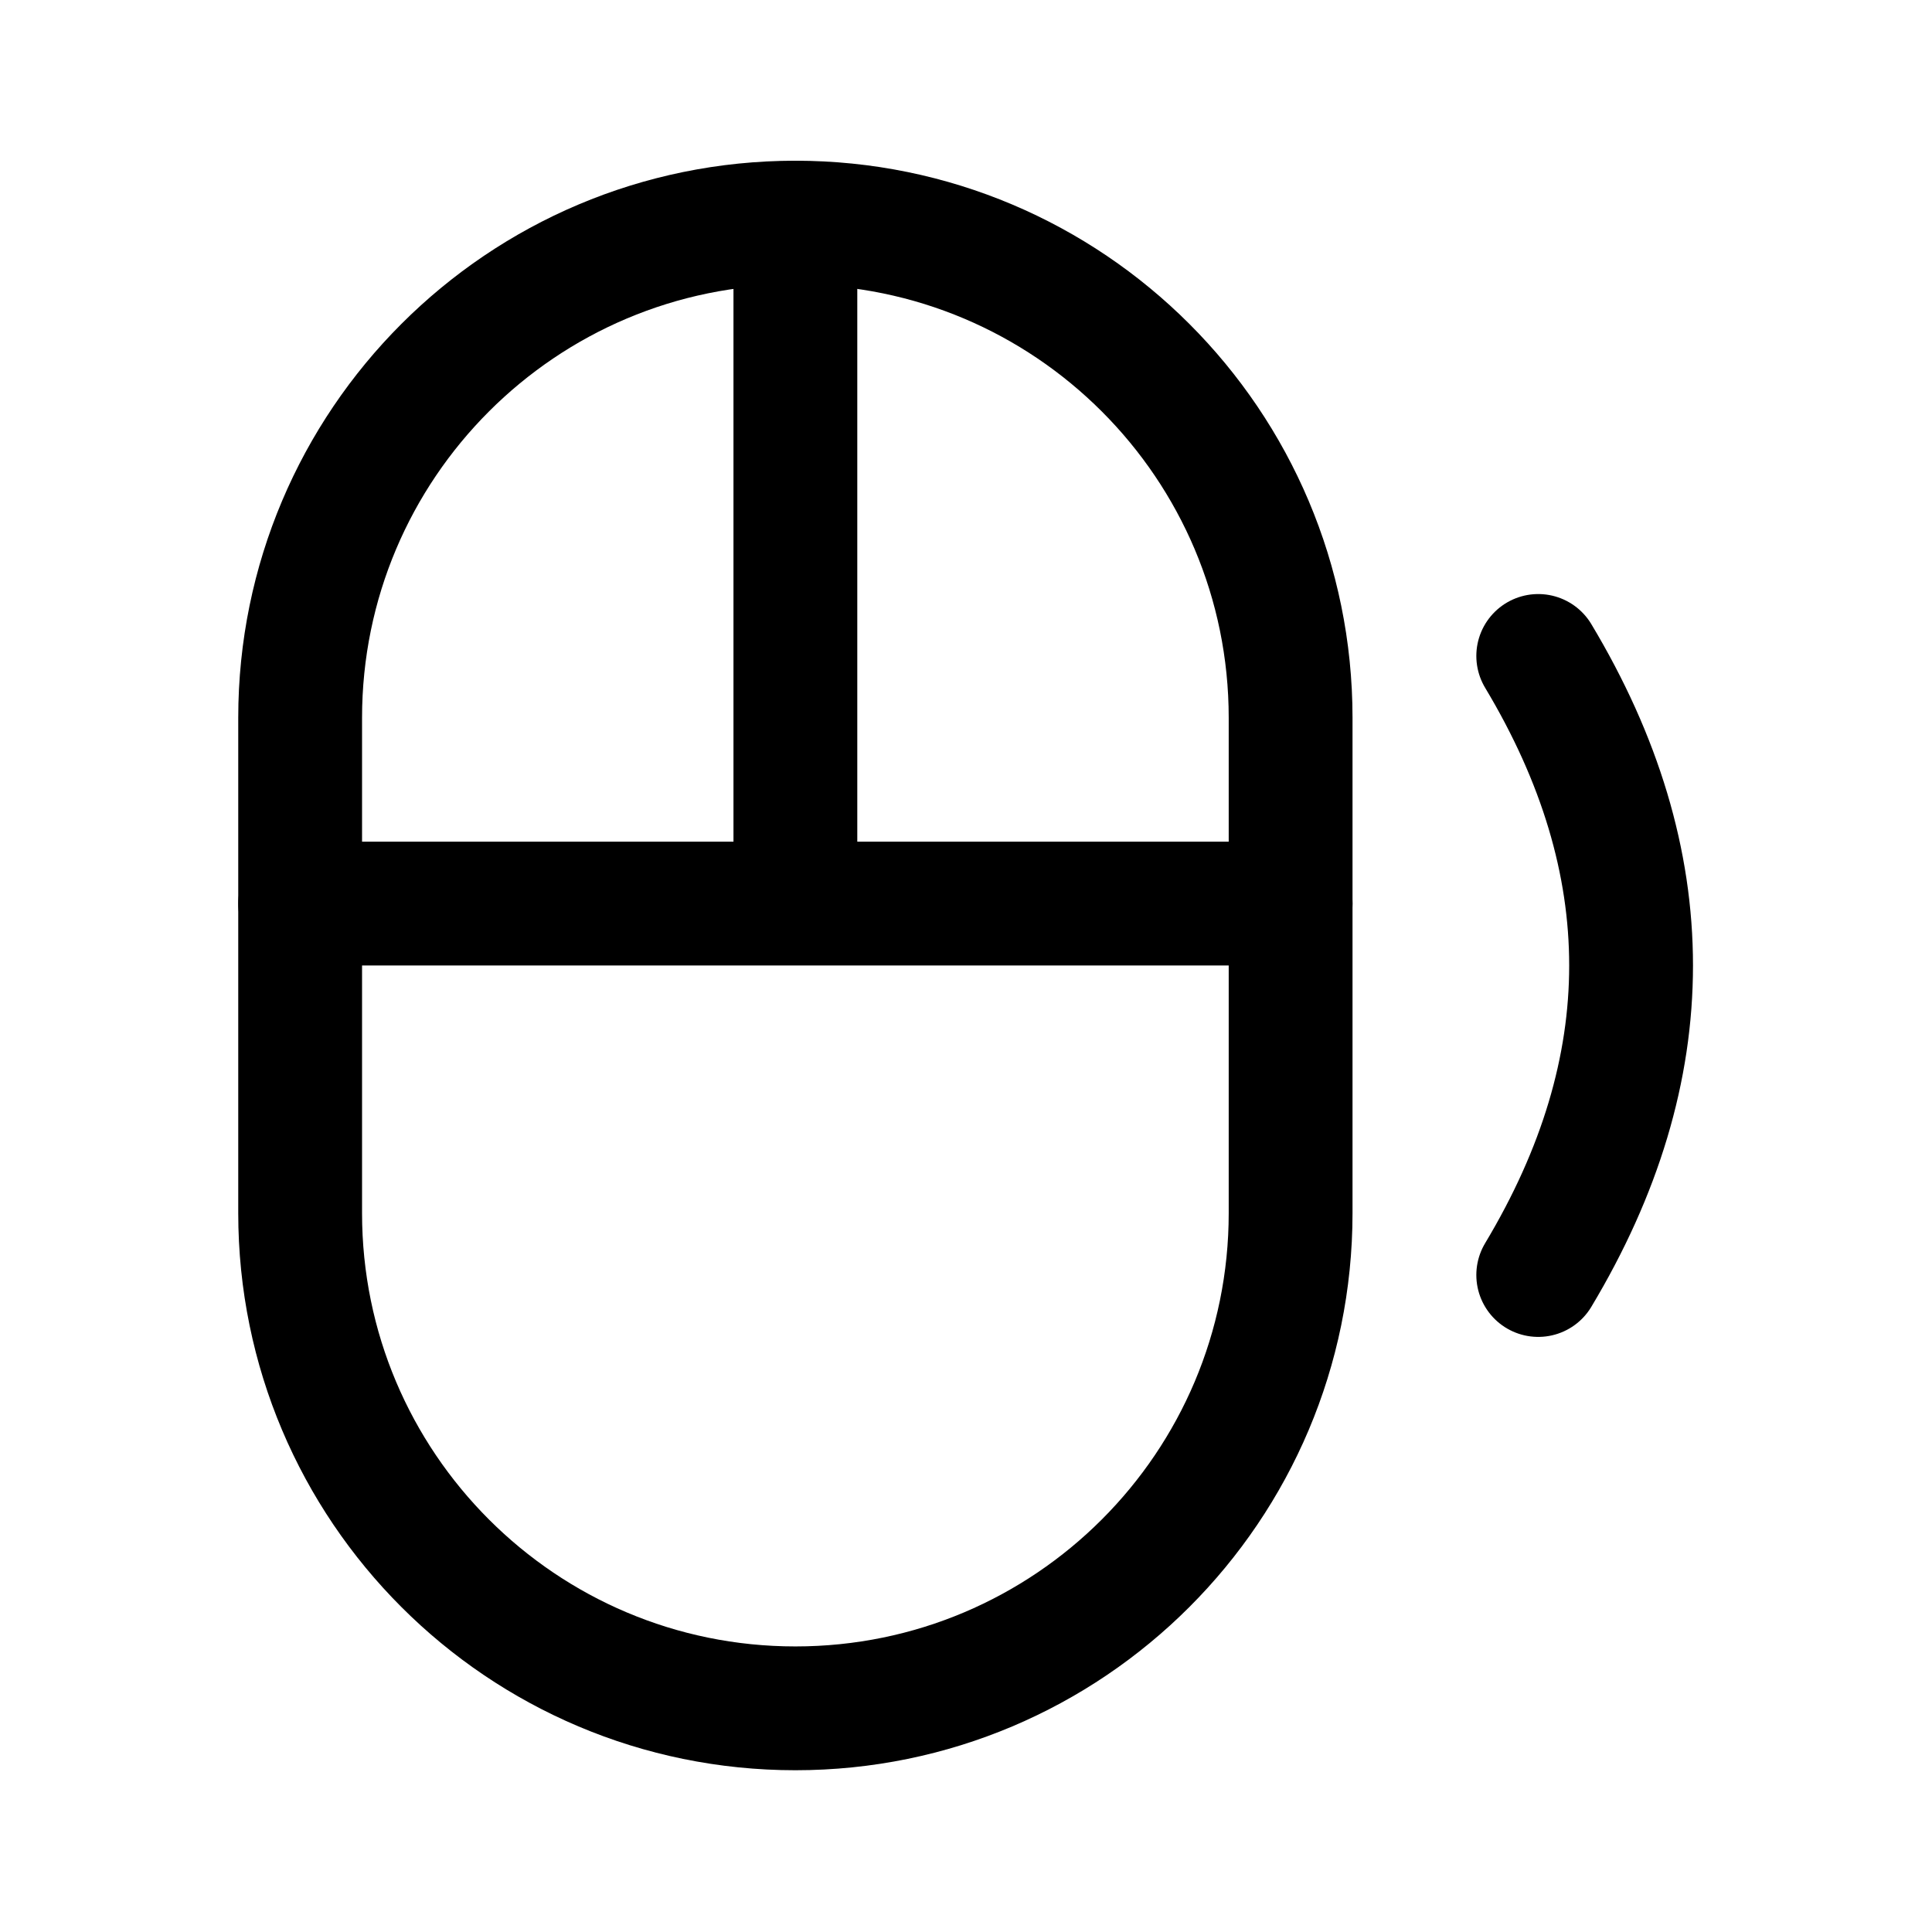
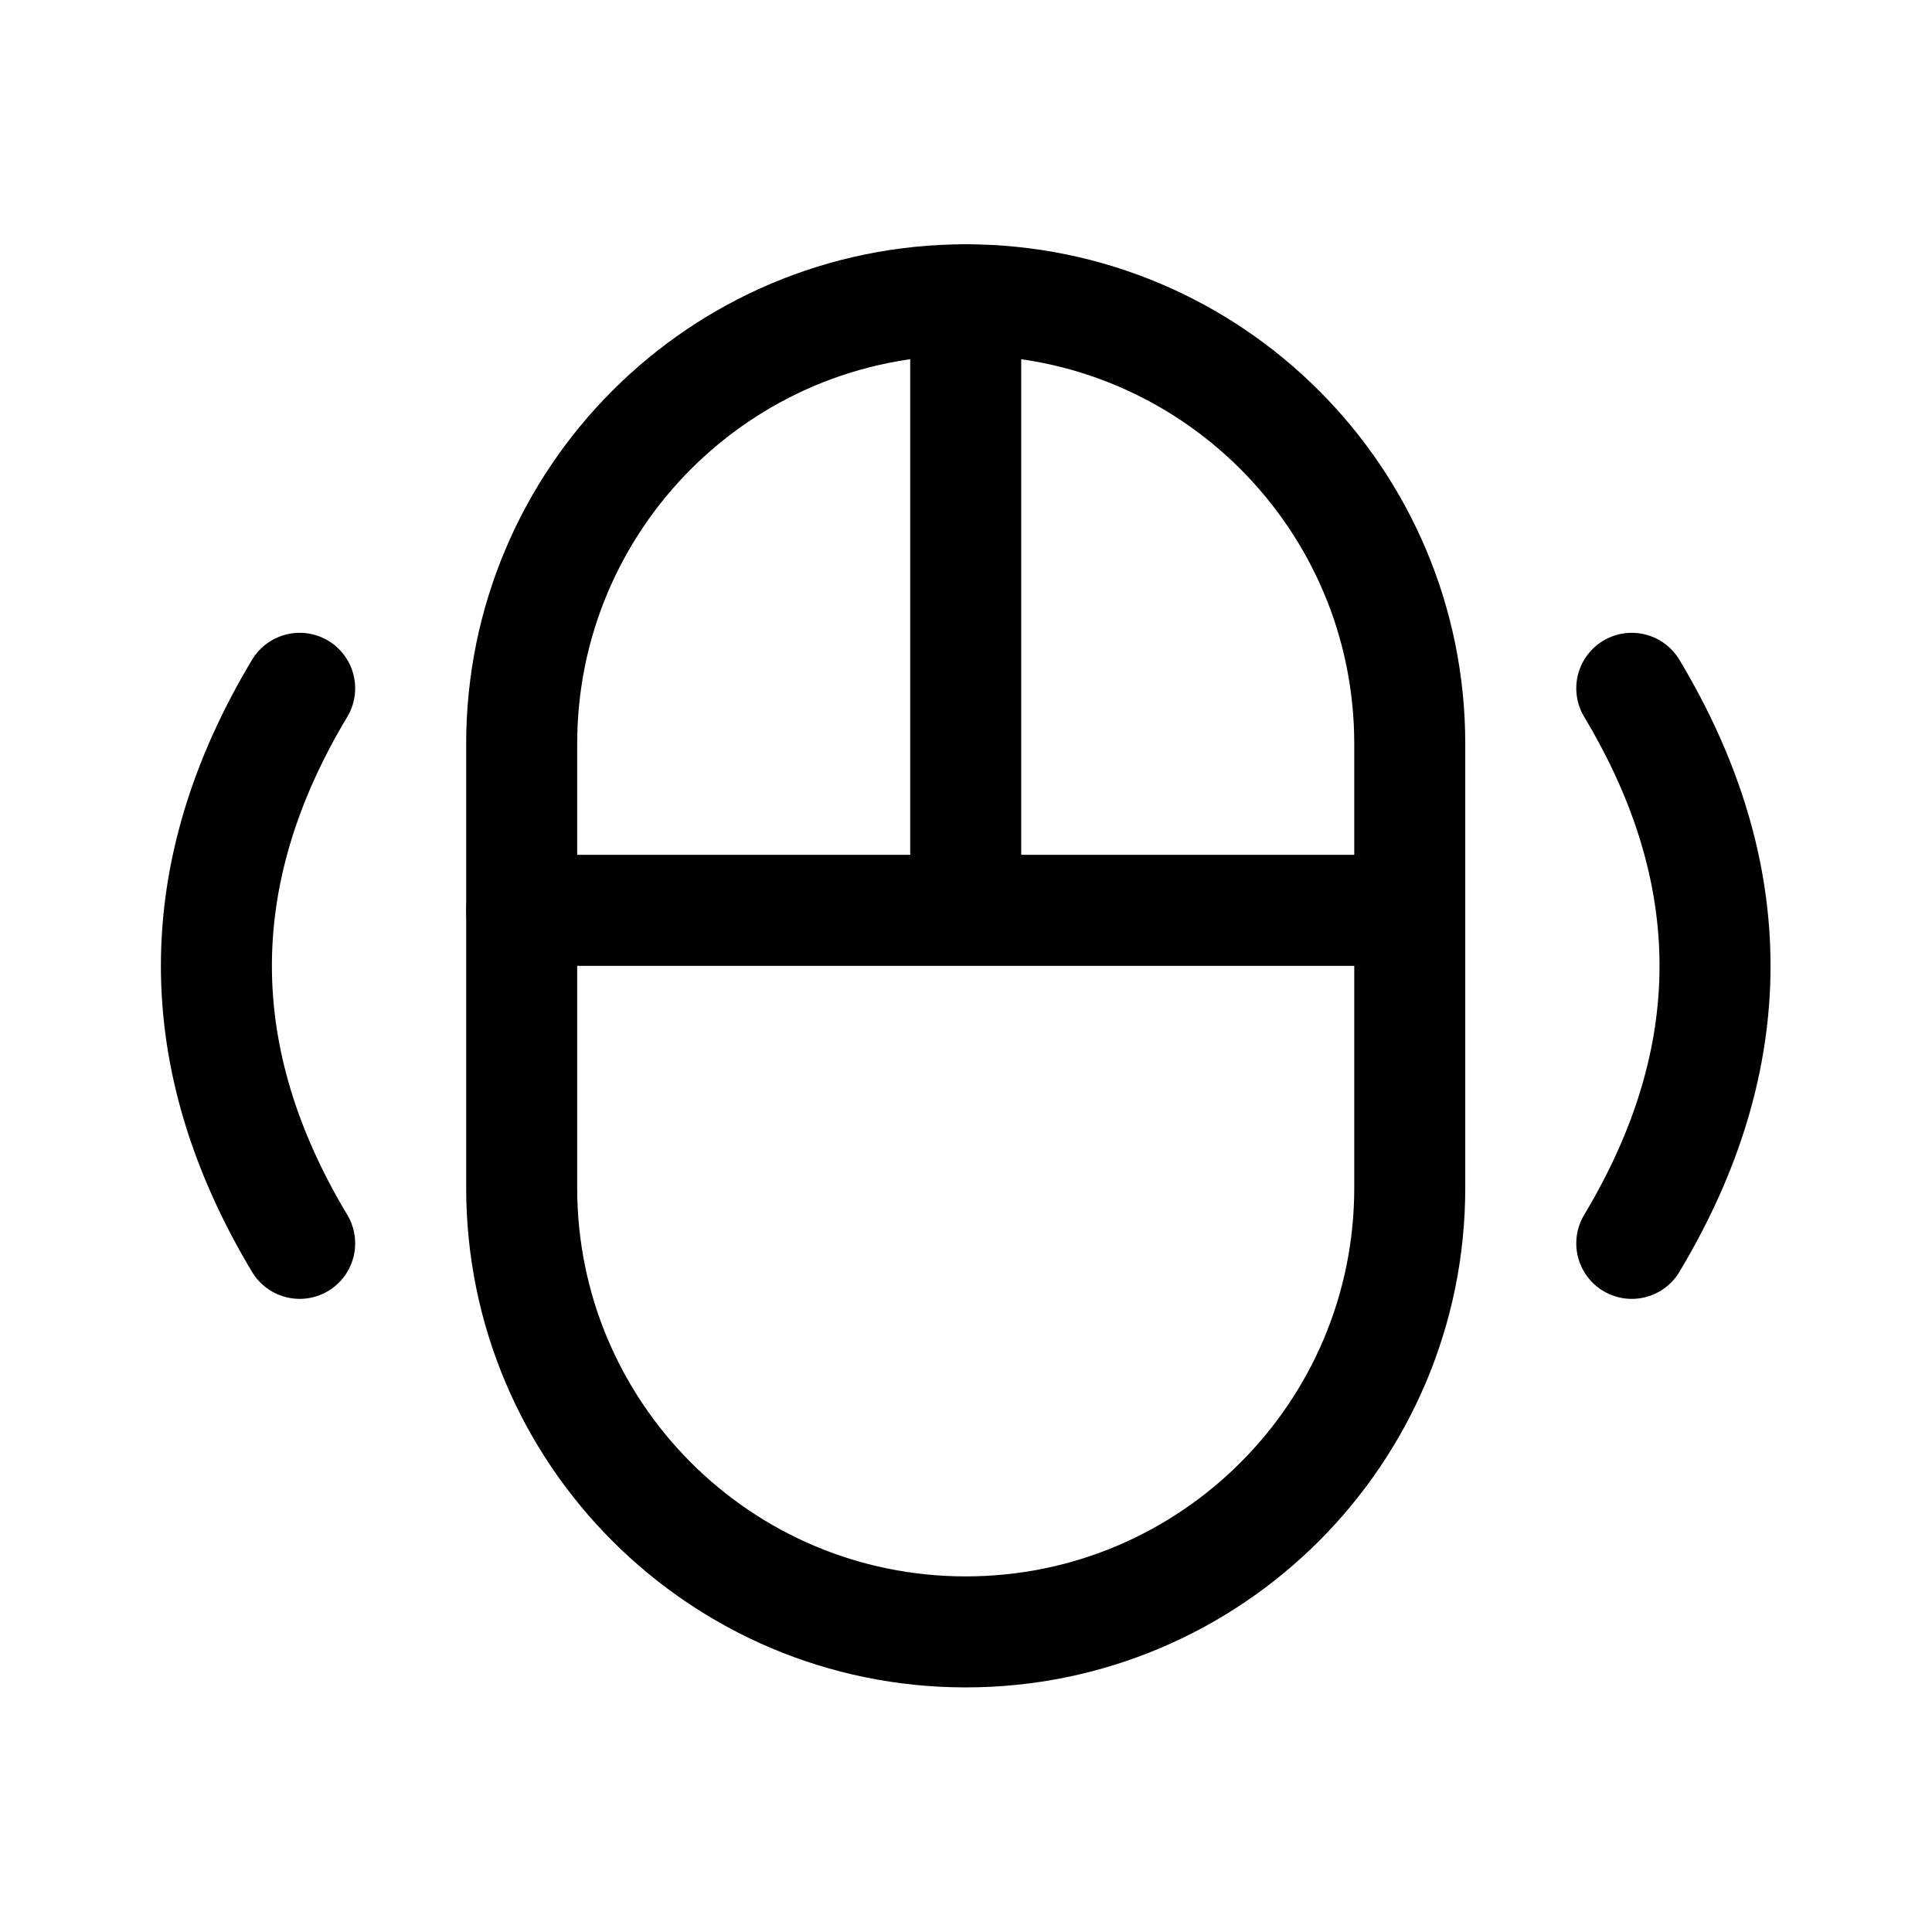
<svg xmlns="http://www.w3.org/2000/svg" width="96" height="96" viewBox="0 0 96 96">
-   <g transform="translate(-28.15 -25.85) scale(1.538)" data-fit="1">
+   <g transform="translate(-12.69 -18.2) scale(1.379)" data-fit="1">
    <g fill="none" stroke="#000000" stroke-width="4" stroke-linecap="round" stroke-linejoin="round">
      <rect x="28" y="24" width="32" height="48" rx="16" />
      <path d="M28 46H60M44 24V46" />
-       <path d="M68 38Q74 48 68 58" />
+       <path d="M68 38Q74 48 68 58M20 38Q14 48 20 58" />
    </g>
  </g>
</svg>
